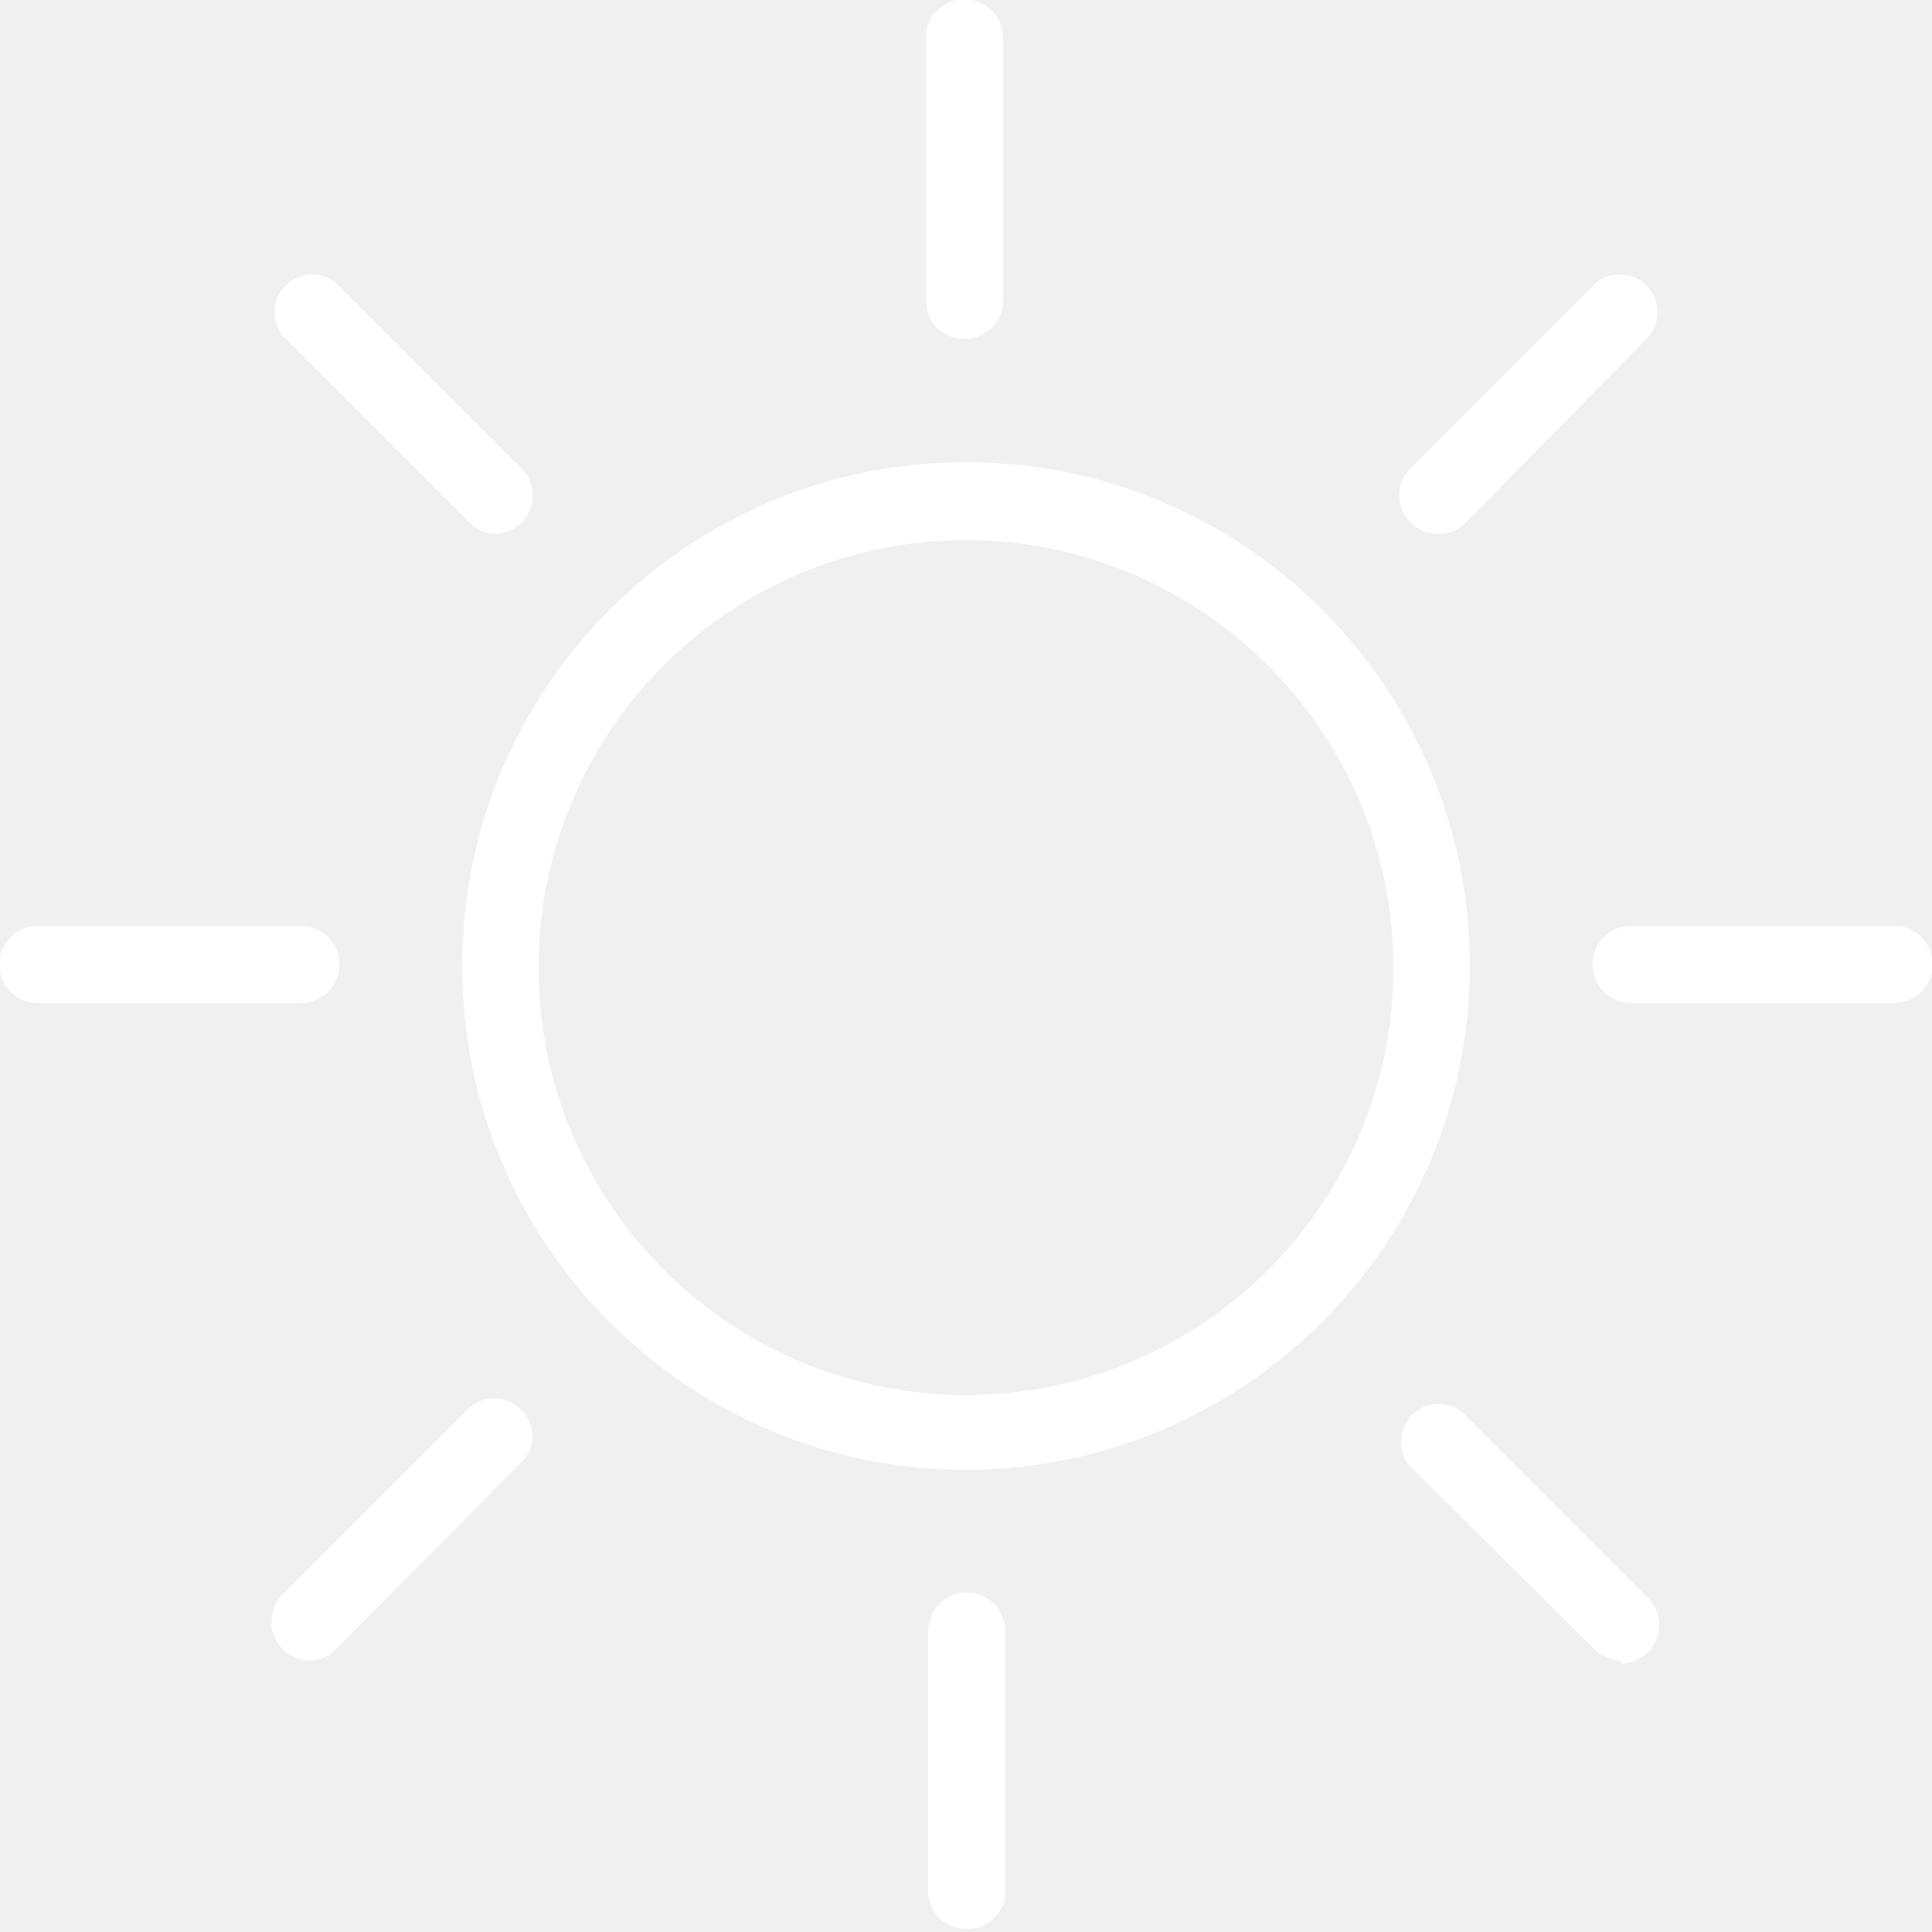
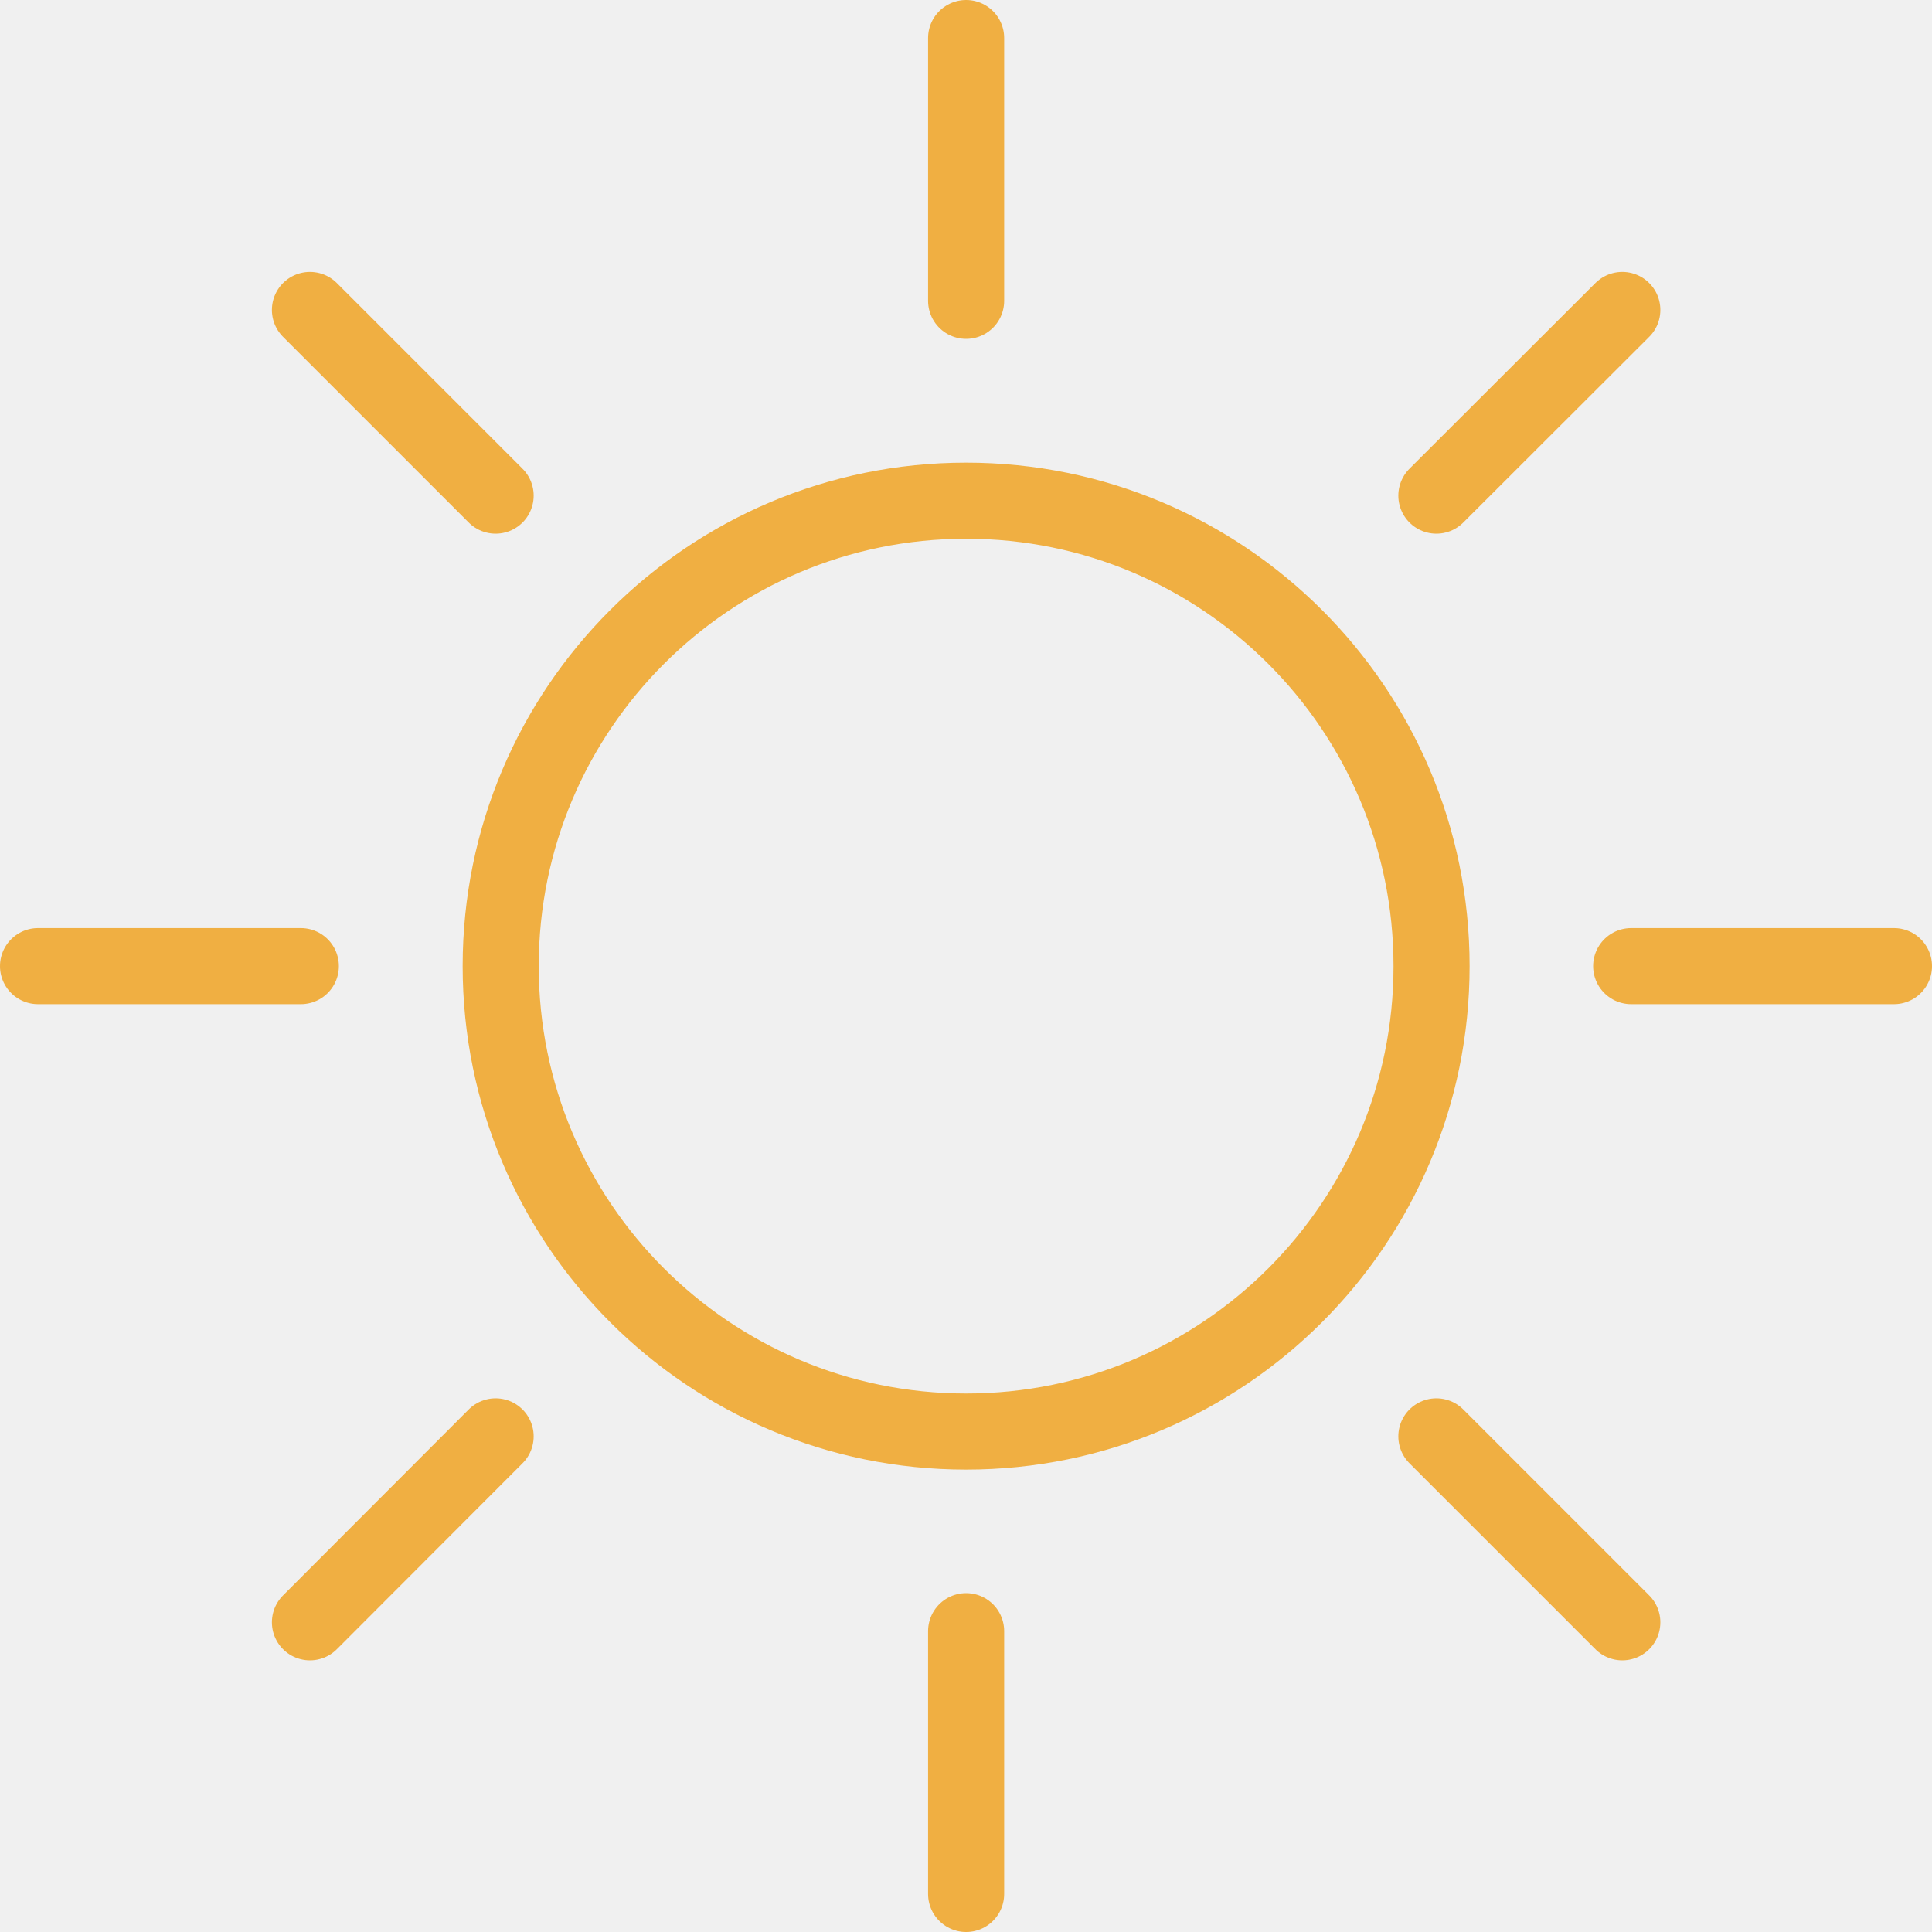
- <svg xmlns="http://www.w3.org/2000/svg" viewBox="0 0 25.04 25.04">
+ <svg xmlns="http://www.w3.org/2000/svg" viewBox="0 0 76.17 76.17">
  <defs>
-     <style>.cls-1{fill:#fff;}</style>
+     <style>.cls-1,.cls-2{fill:none;stroke:#f0af42;stroke-miterlimit:10;stroke-width:3px;}.cls-2{stroke-linecap:round;}</style>
  </defs>
  <g id="Capa_2" data-name="Capa 2">
    <g id="Layer_1" data-name="Layer 1">
-       <path class="cls-1" d="M12.52,19.05a6.53,6.53,0,1,1,6.53-6.53A6.54,6.54,0,0,1,12.52,19.05ZM12.52,7a5.54,5.54,0,1,0,5.54,5.54A5.55,5.55,0,0,0,12.52,7Z" />
-       <path class="cls-1" d="M12.52,4.39A.49.49,0,0,1,12,3.9V.49a.49.49,0,0,1,1,0V3.9A.49.49,0,0,1,12.52,4.39Z" />
-       <path class="cls-1" d="M12.52,25a.49.49,0,0,1-.49-.49V21.14a.49.49,0,0,1,1,0v3.41A.49.49,0,0,1,12.52,25Z" />
-       <path class="cls-1" d="M6.42,6.92a.46.46,0,0,1-.34-.15L3.67,4.36a.49.49,0,0,1,.69-.69L6.77,6.08a.5.5,0,0,1-.35.84Z" />
-       <path class="cls-1" d="M21,21.52a.46.46,0,0,1-.34-.15L18.27,19a.49.49,0,0,1,.69-.69l2.41,2.41a.5.5,0,0,1-.35.84Z" />
-       <path class="cls-1" d="M3.9,13H.49a.49.49,0,0,1,0-1H3.9a.49.49,0,0,1,0,1Z" />
-       <path class="cls-1" d="M24.55,13H21.14a.49.49,0,1,1,0-1h3.41a.49.49,0,1,1,0,1Z" />
-       <path class="cls-1" d="M4,21.52a.5.5,0,0,1-.35-.84l2.41-2.41a.48.48,0,0,1,.69,0,.47.47,0,0,1,0,.69L4.36,21.37A.46.46,0,0,1,4,21.52Z" />
-       <path class="cls-1" d="M18.62,6.92a.5.5,0,0,1-.35-.84l2.41-2.41a.49.49,0,0,1,.69.69L19,6.77A.46.46,0,0,1,18.62,6.92Z" />
+       <circle class="cls-1" cx="38.09" cy="38.09" r="18.35" />
+       <line class="cls-2" x1="38.09" y1="1.5" x2="38.09" y2="11.86" />
+       <line class="cls-2" x1="38.09" y1="64.31" x2="38.09" y2="74.67" />
+       <line class="cls-2" x1="12.22" y1="12.22" x2="19.54" y2="19.54" />
+       <line class="cls-2" x1="56.63" y1="56.63" x2="63.96" y2="63.96" />
+       <line class="cls-2" x1="1.5" y1="38.09" x2="11.86" y2="38.09" />
+       <line class="cls-2" x1="64.31" y1="38.09" x2="74.67" y2="38.09" />
+       <line class="cls-2" x1="12.22" y1="63.96" x2="19.54" y2="56.63" />
+       <line class="cls-2" x1="56.63" y1="19.54" x2="63.96" y2="12.22" />
    </g>
  </g>
</svg>
